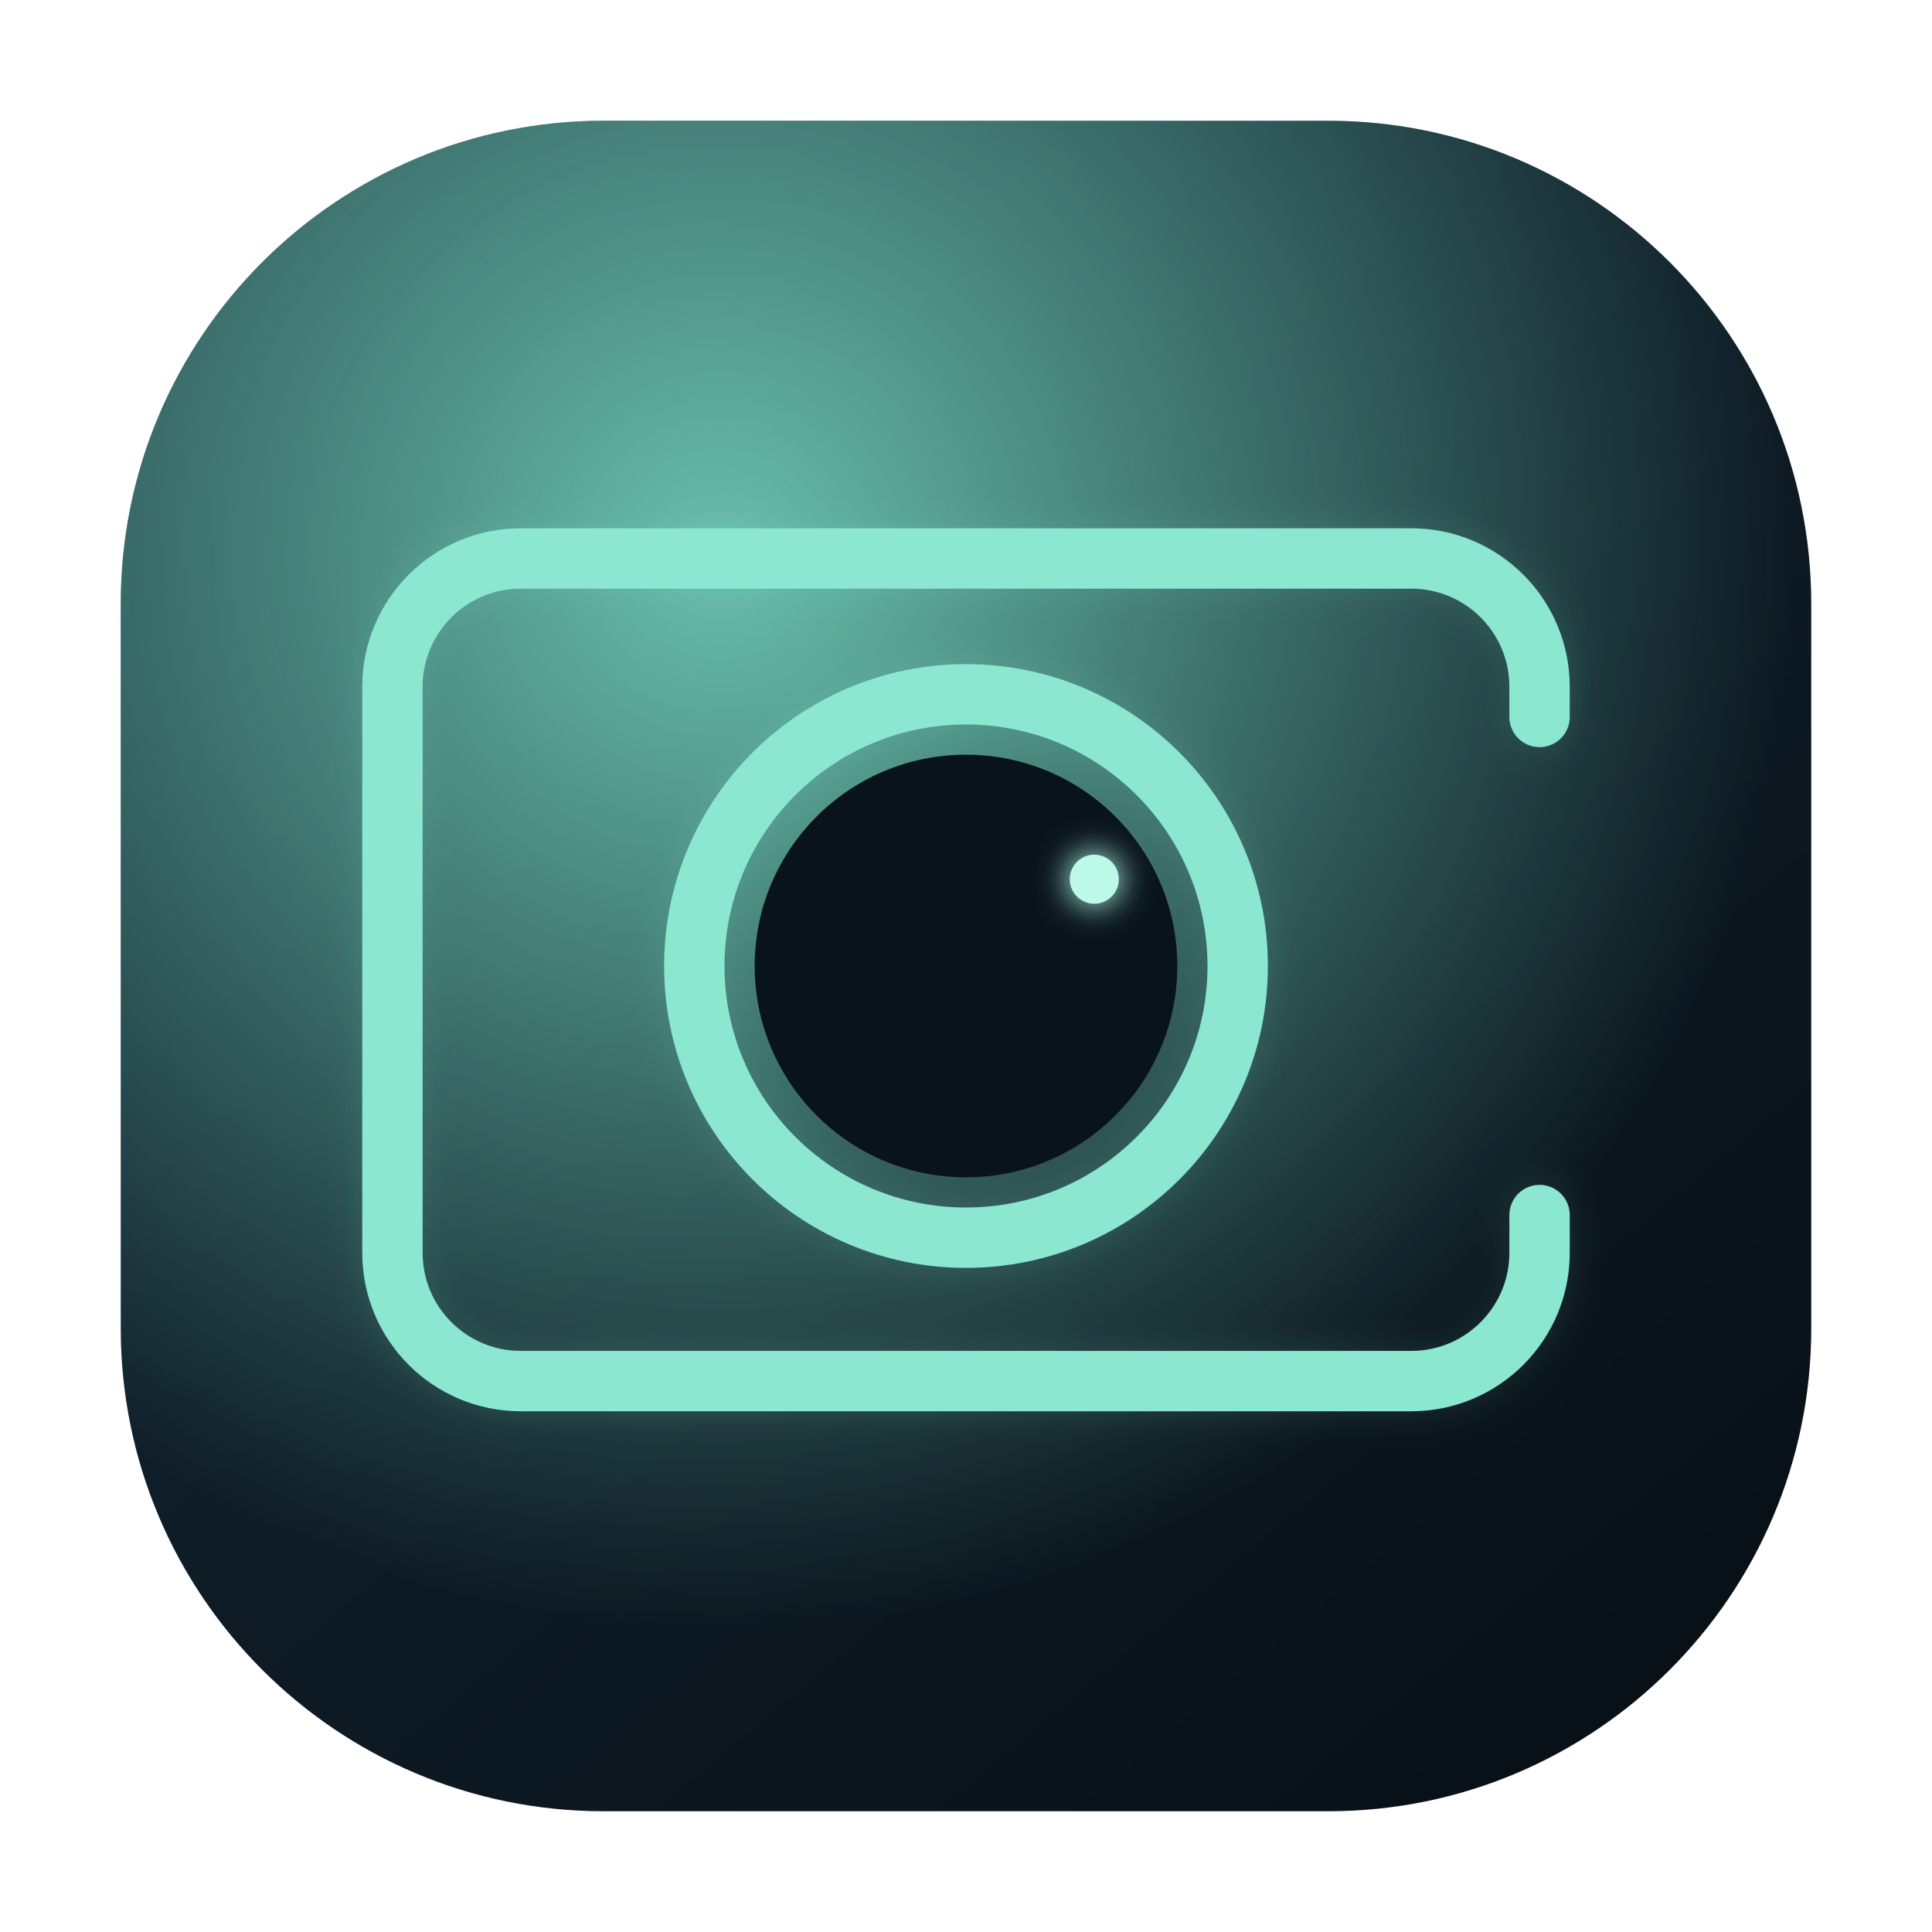
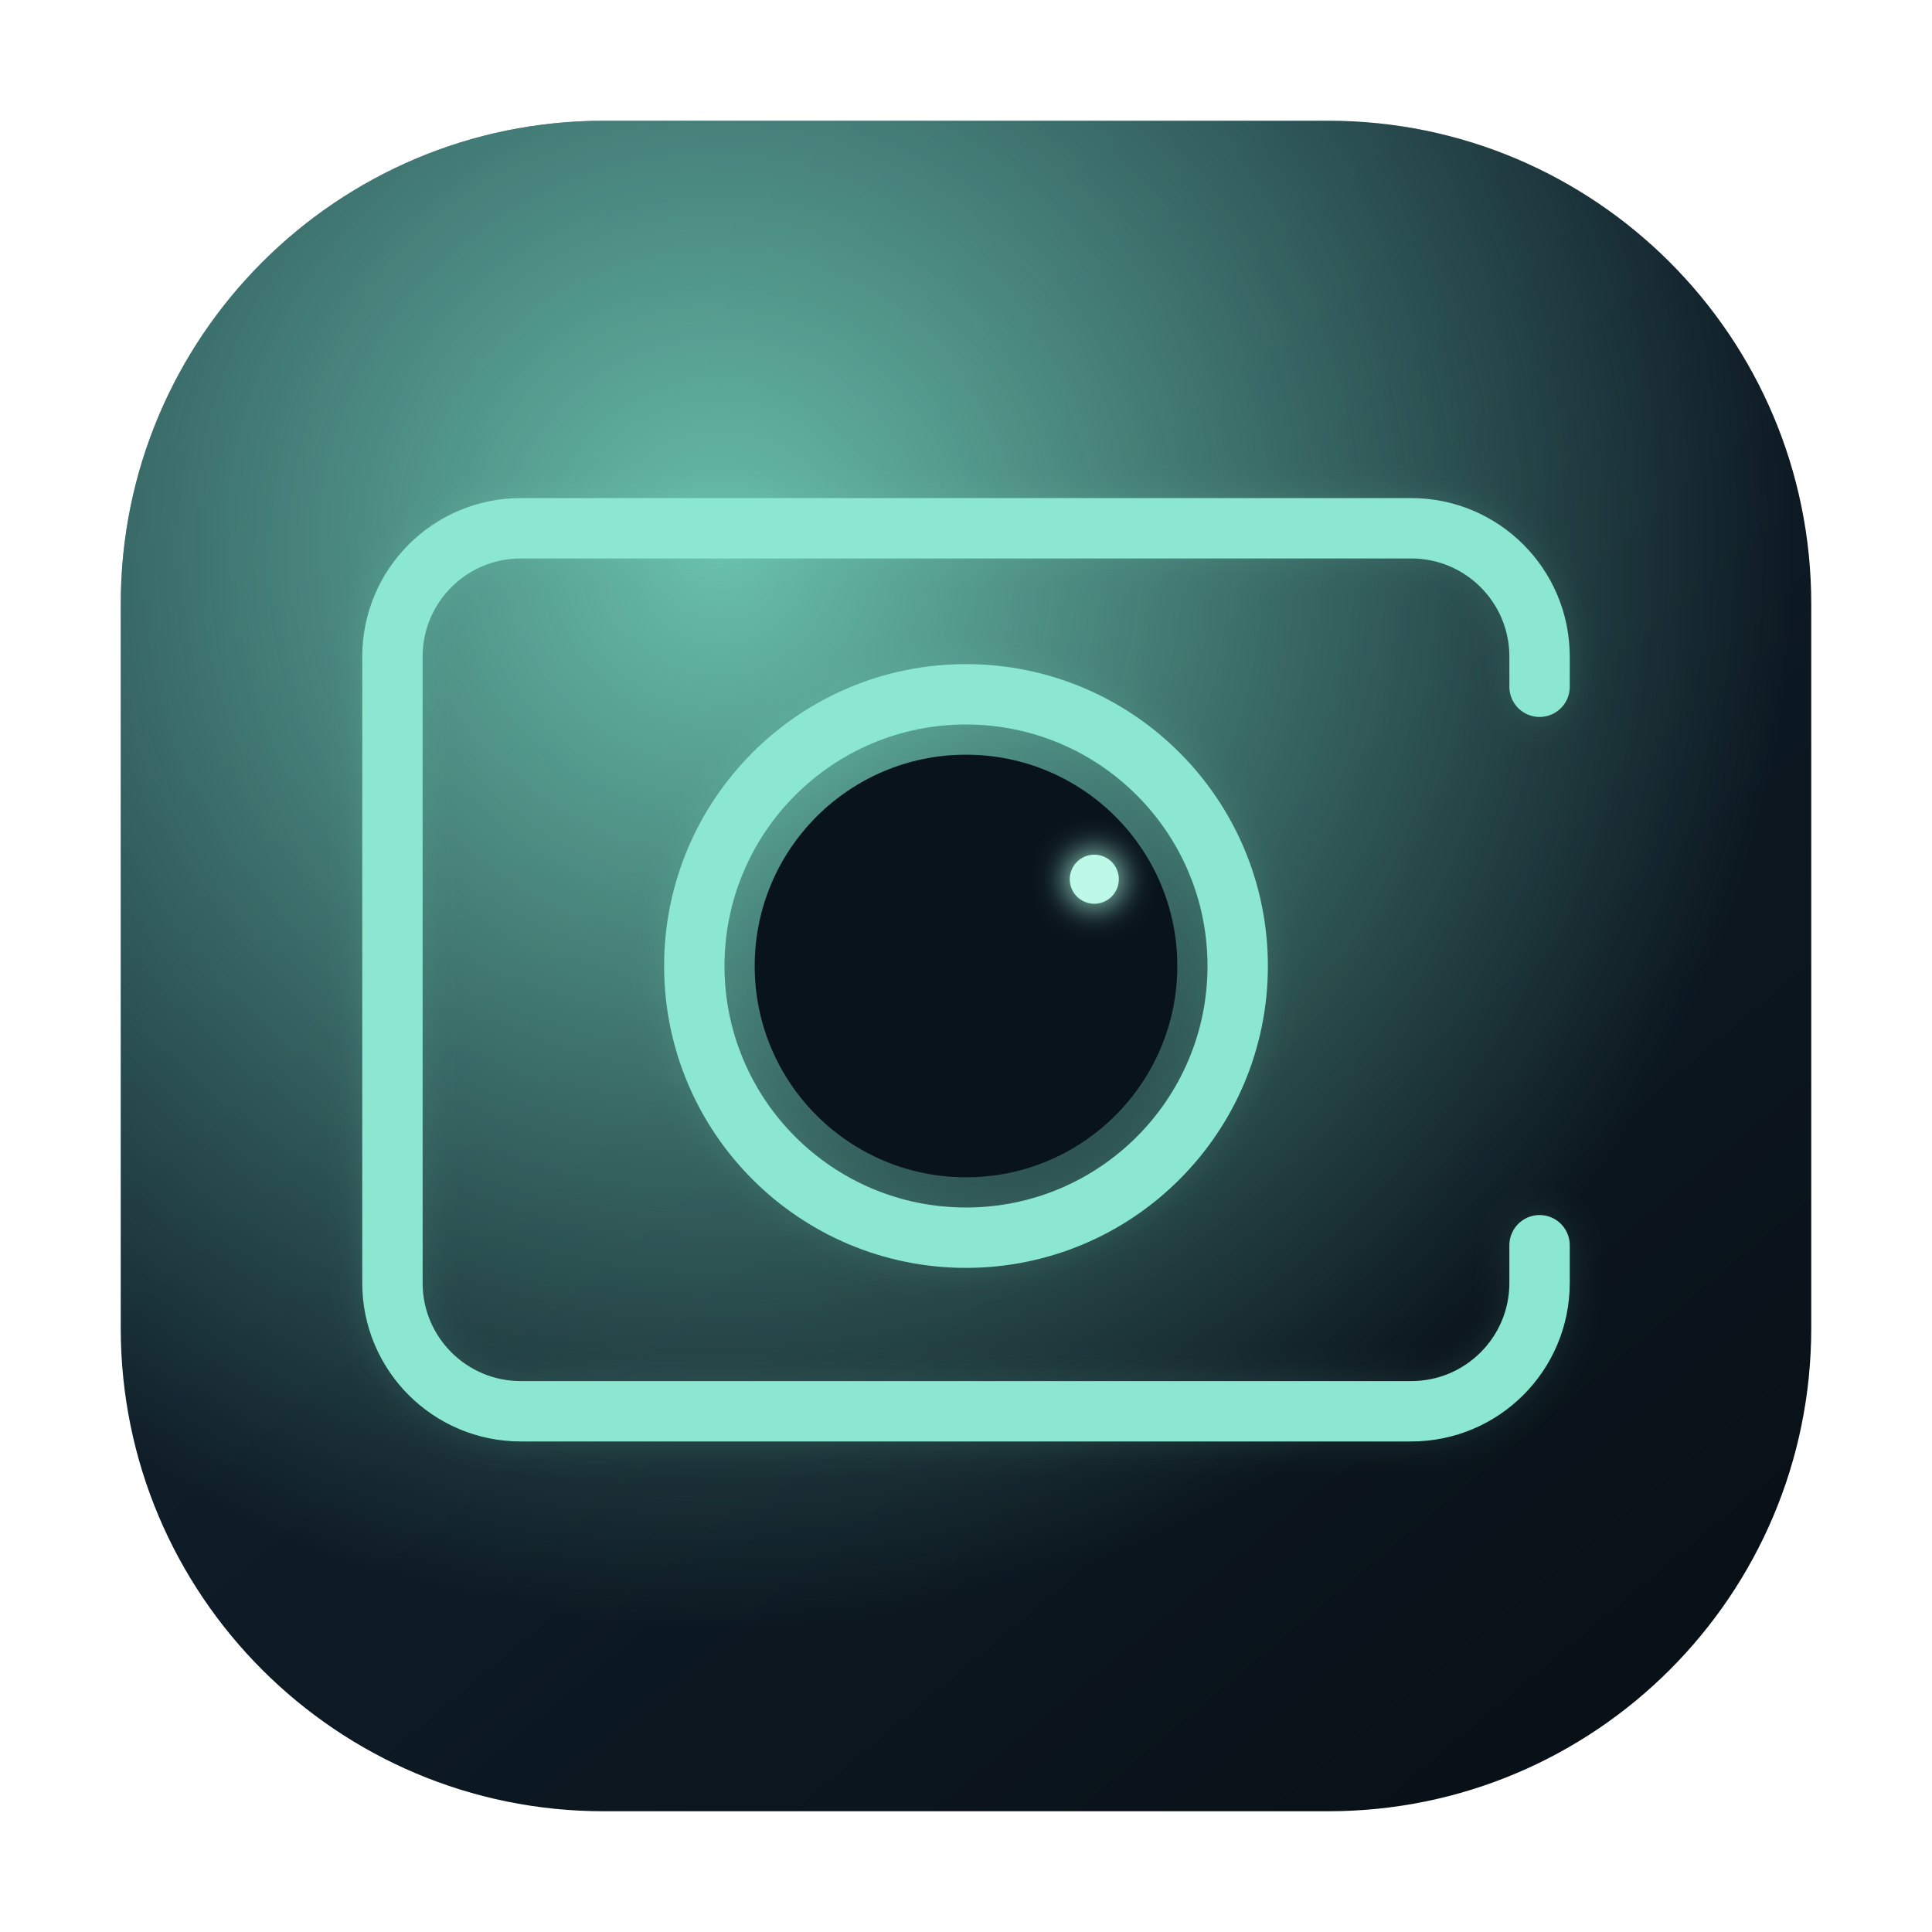
<svg xmlns="http://www.w3.org/2000/svg" width="512" height="512" viewBox="0 0 512 512" fill="none">
  <defs>
    <linearGradient id="bg" x1="96" y1="64" x2="416" y2="448" gradientUnits="userSpaceOnUse">
      <stop offset="0" stop-color="#132634" />
      <stop offset="1" stop-color="#091118" />
    </linearGradient>
    <radialGradient id="glow" cx="0" cy="0" r="1" gradientUnits="userSpaceOnUse" gradientTransform="translate(192 148) rotate(58.24) scale(282.459)">
      <stop stop-color="#7CE2C6" stop-opacity="0.82" />
      <stop offset="1" stop-color="#7CE2C6" stop-opacity="0" />
    </radialGradient>
    <filter id="softGlow" x="-50%" y="-50%" width="200%" height="200%">
      <feGaussianBlur stdDeviation="4" />
    </filter>
    <filter id="dotGlow" x="-250%" y="-250%" width="600%" height="600%">
      <feGaussianBlur stdDeviation="4" />
    </filter>
  </defs>
  <rect x="32" y="32" width="448" height="448" rx="128" fill="url(#bg)" />
  <rect x="32" y="32" width="448" height="448" rx="128" fill="url(#glow)" />
  <g opacity="0.12" stroke="#7CE2C6" stroke-width="18" stroke-linecap="round" stroke-linejoin="round" filter="url(#softGlow)">
-     <path d="M138 366A34 34 0 0 1 104 332V182A34 34 0 0 1 138 148H374A34 34 0 0 1 408 182V190M408 322V332A34 34 0 0 1 374 366H138" />
+     <path d="M138 374A34 34 0 0 1 104 340V174A34 34 0 0 1 138 140H374A34 34 0 0 1 408 174V182M408 330V340A34 34 0 0 1 374 374H138" />
    <circle cx="256" cy="256" r="72" />
  </g>
  <g stroke="#8BE7D0" stroke-width="16" stroke-linecap="round" stroke-linejoin="round">
-     <path d="M138 366A34 34 0 0 1 104 332V182A34 34 0 0 1 138 148H374A34 34 0 0 1 408 182V190M408 322V332A34 34 0 0 1 374 366H138" />
+     <path d="M138 374A34 34 0 0 1 104 340V174A34 34 0 0 1 138 140H374A34 34 0 0 1 408 174V182M408 330V340A34 34 0 0 1 374 374H138" />
    <circle cx="256" cy="256" r="72" />
  </g>
  <circle cx="256" cy="256" r="56" fill="#09131C" />
  <circle cx="290" cy="233" r="7.5" fill="#A7F4DF" opacity="0.9" filter="url(#dotGlow)" />
  <circle cx="290" cy="233" r="6.5" fill="#BDF9E7" />
</svg>
